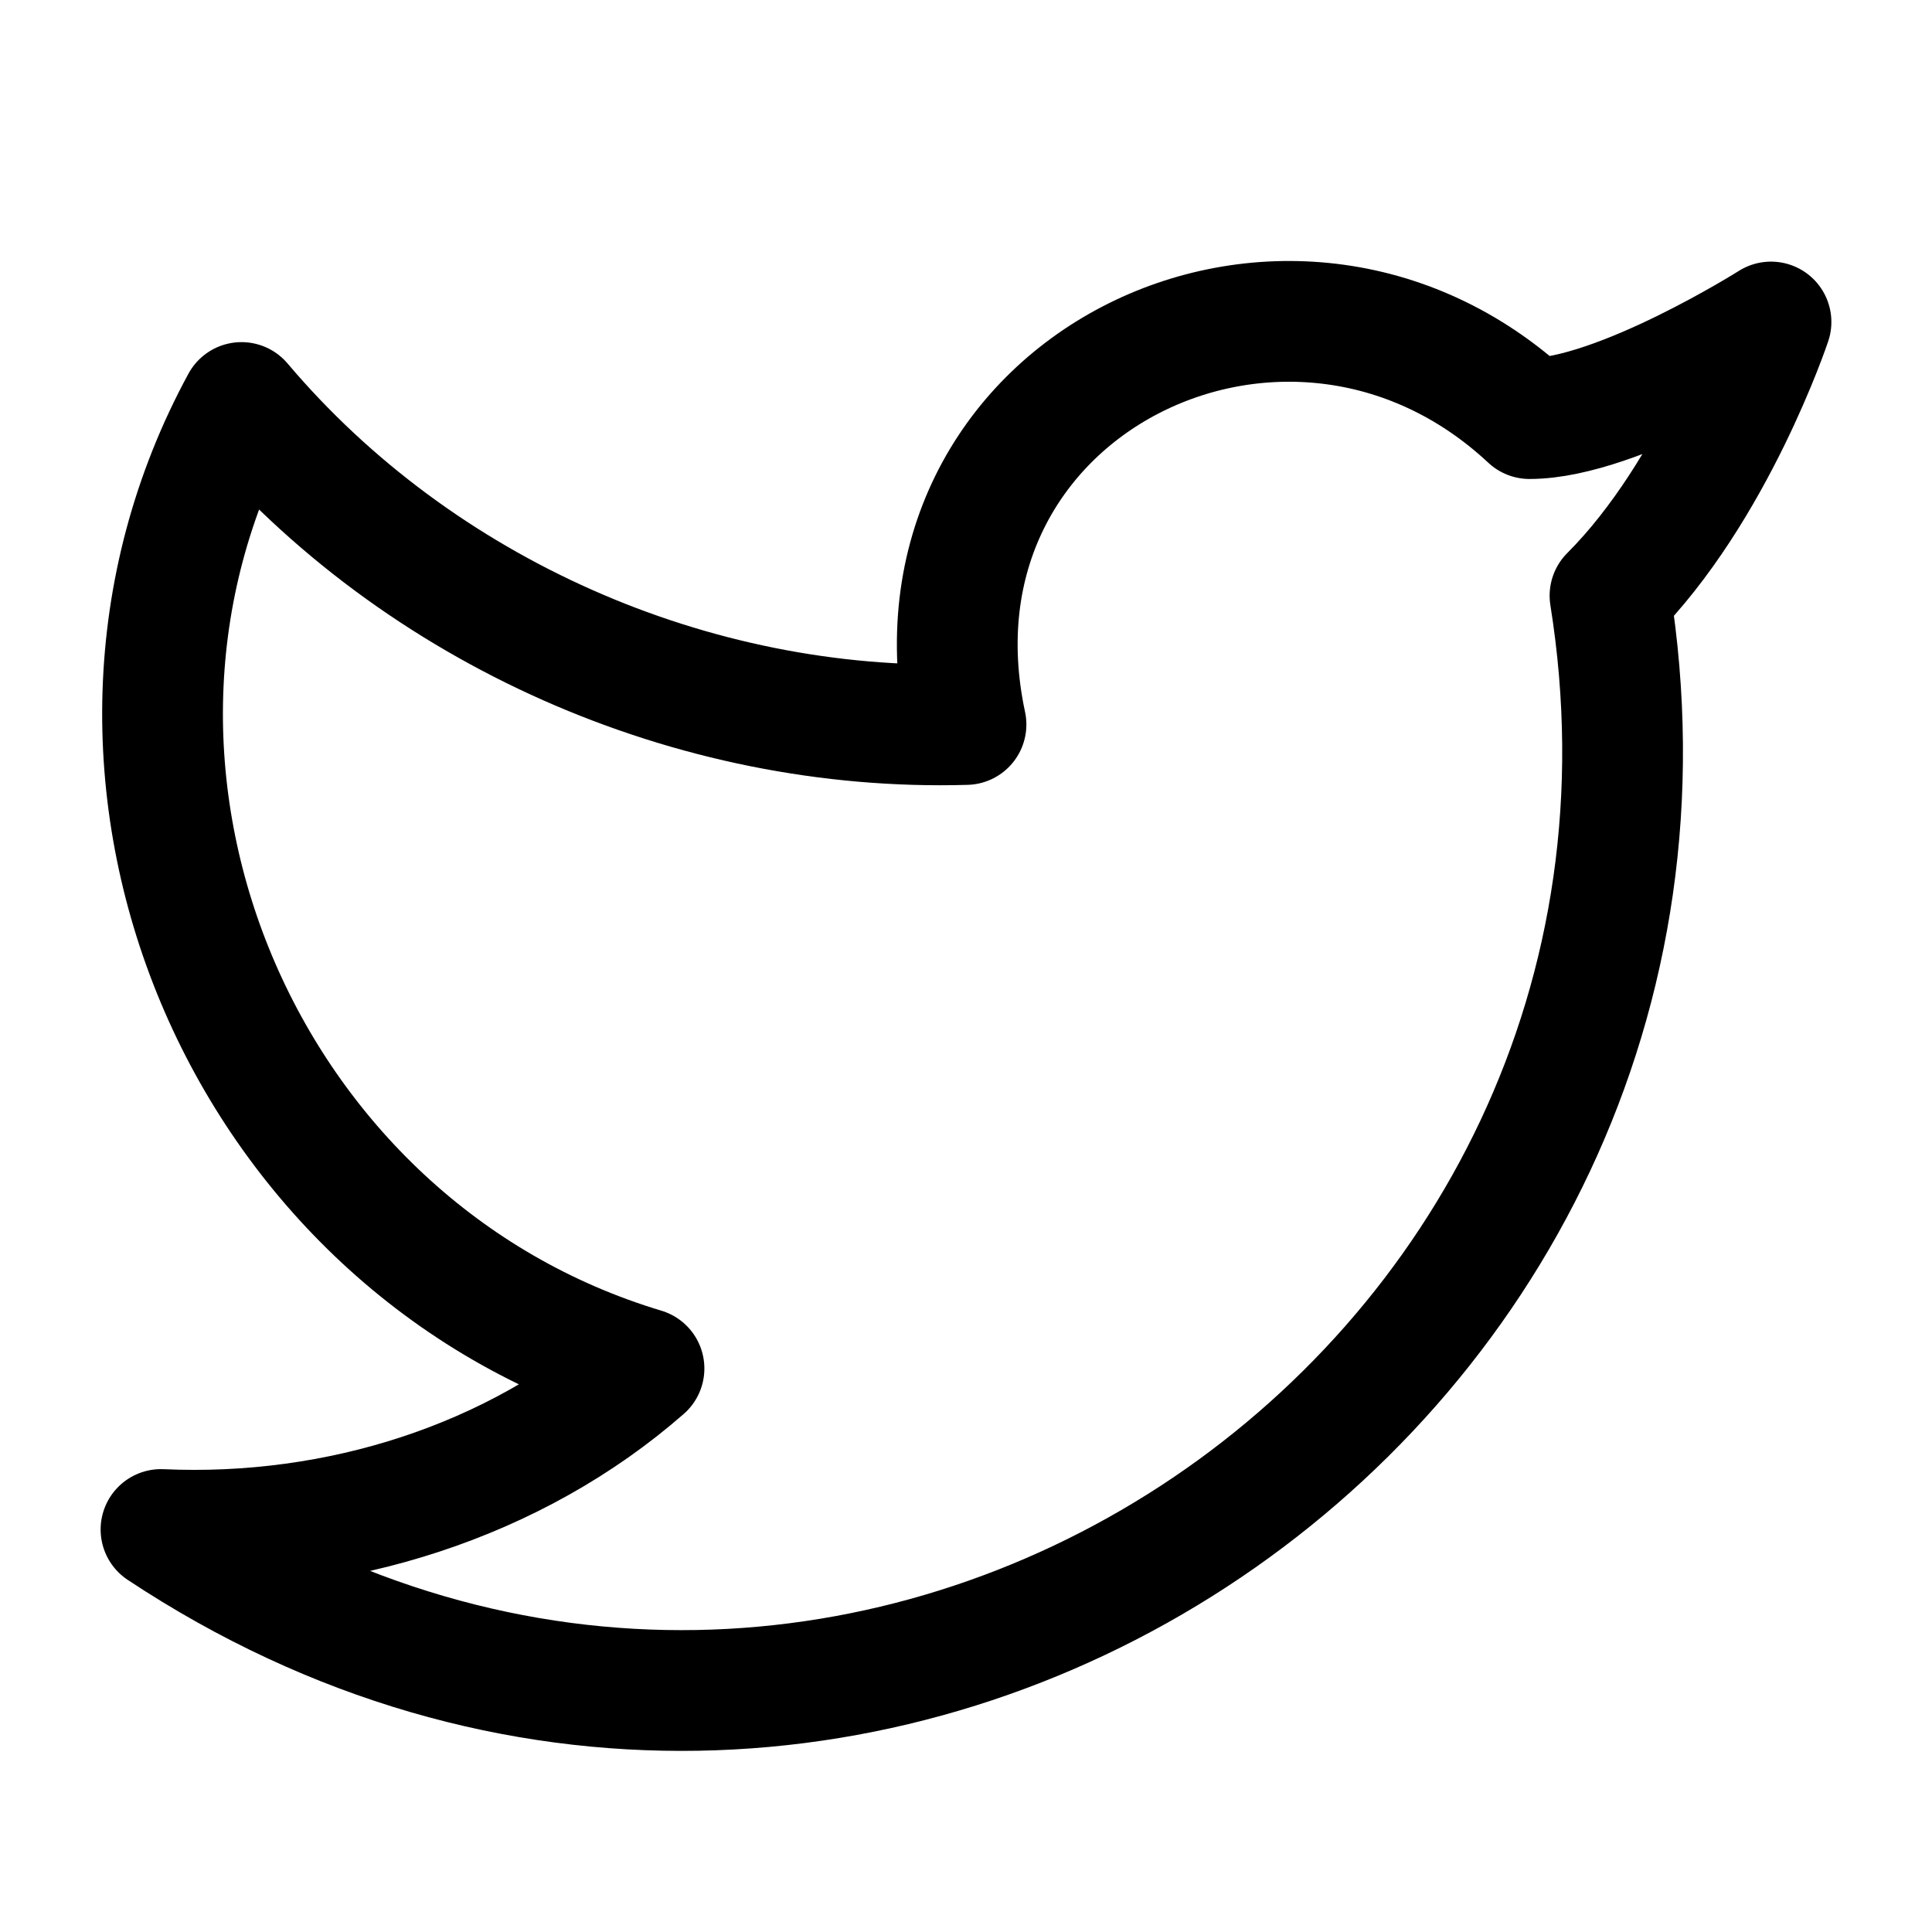
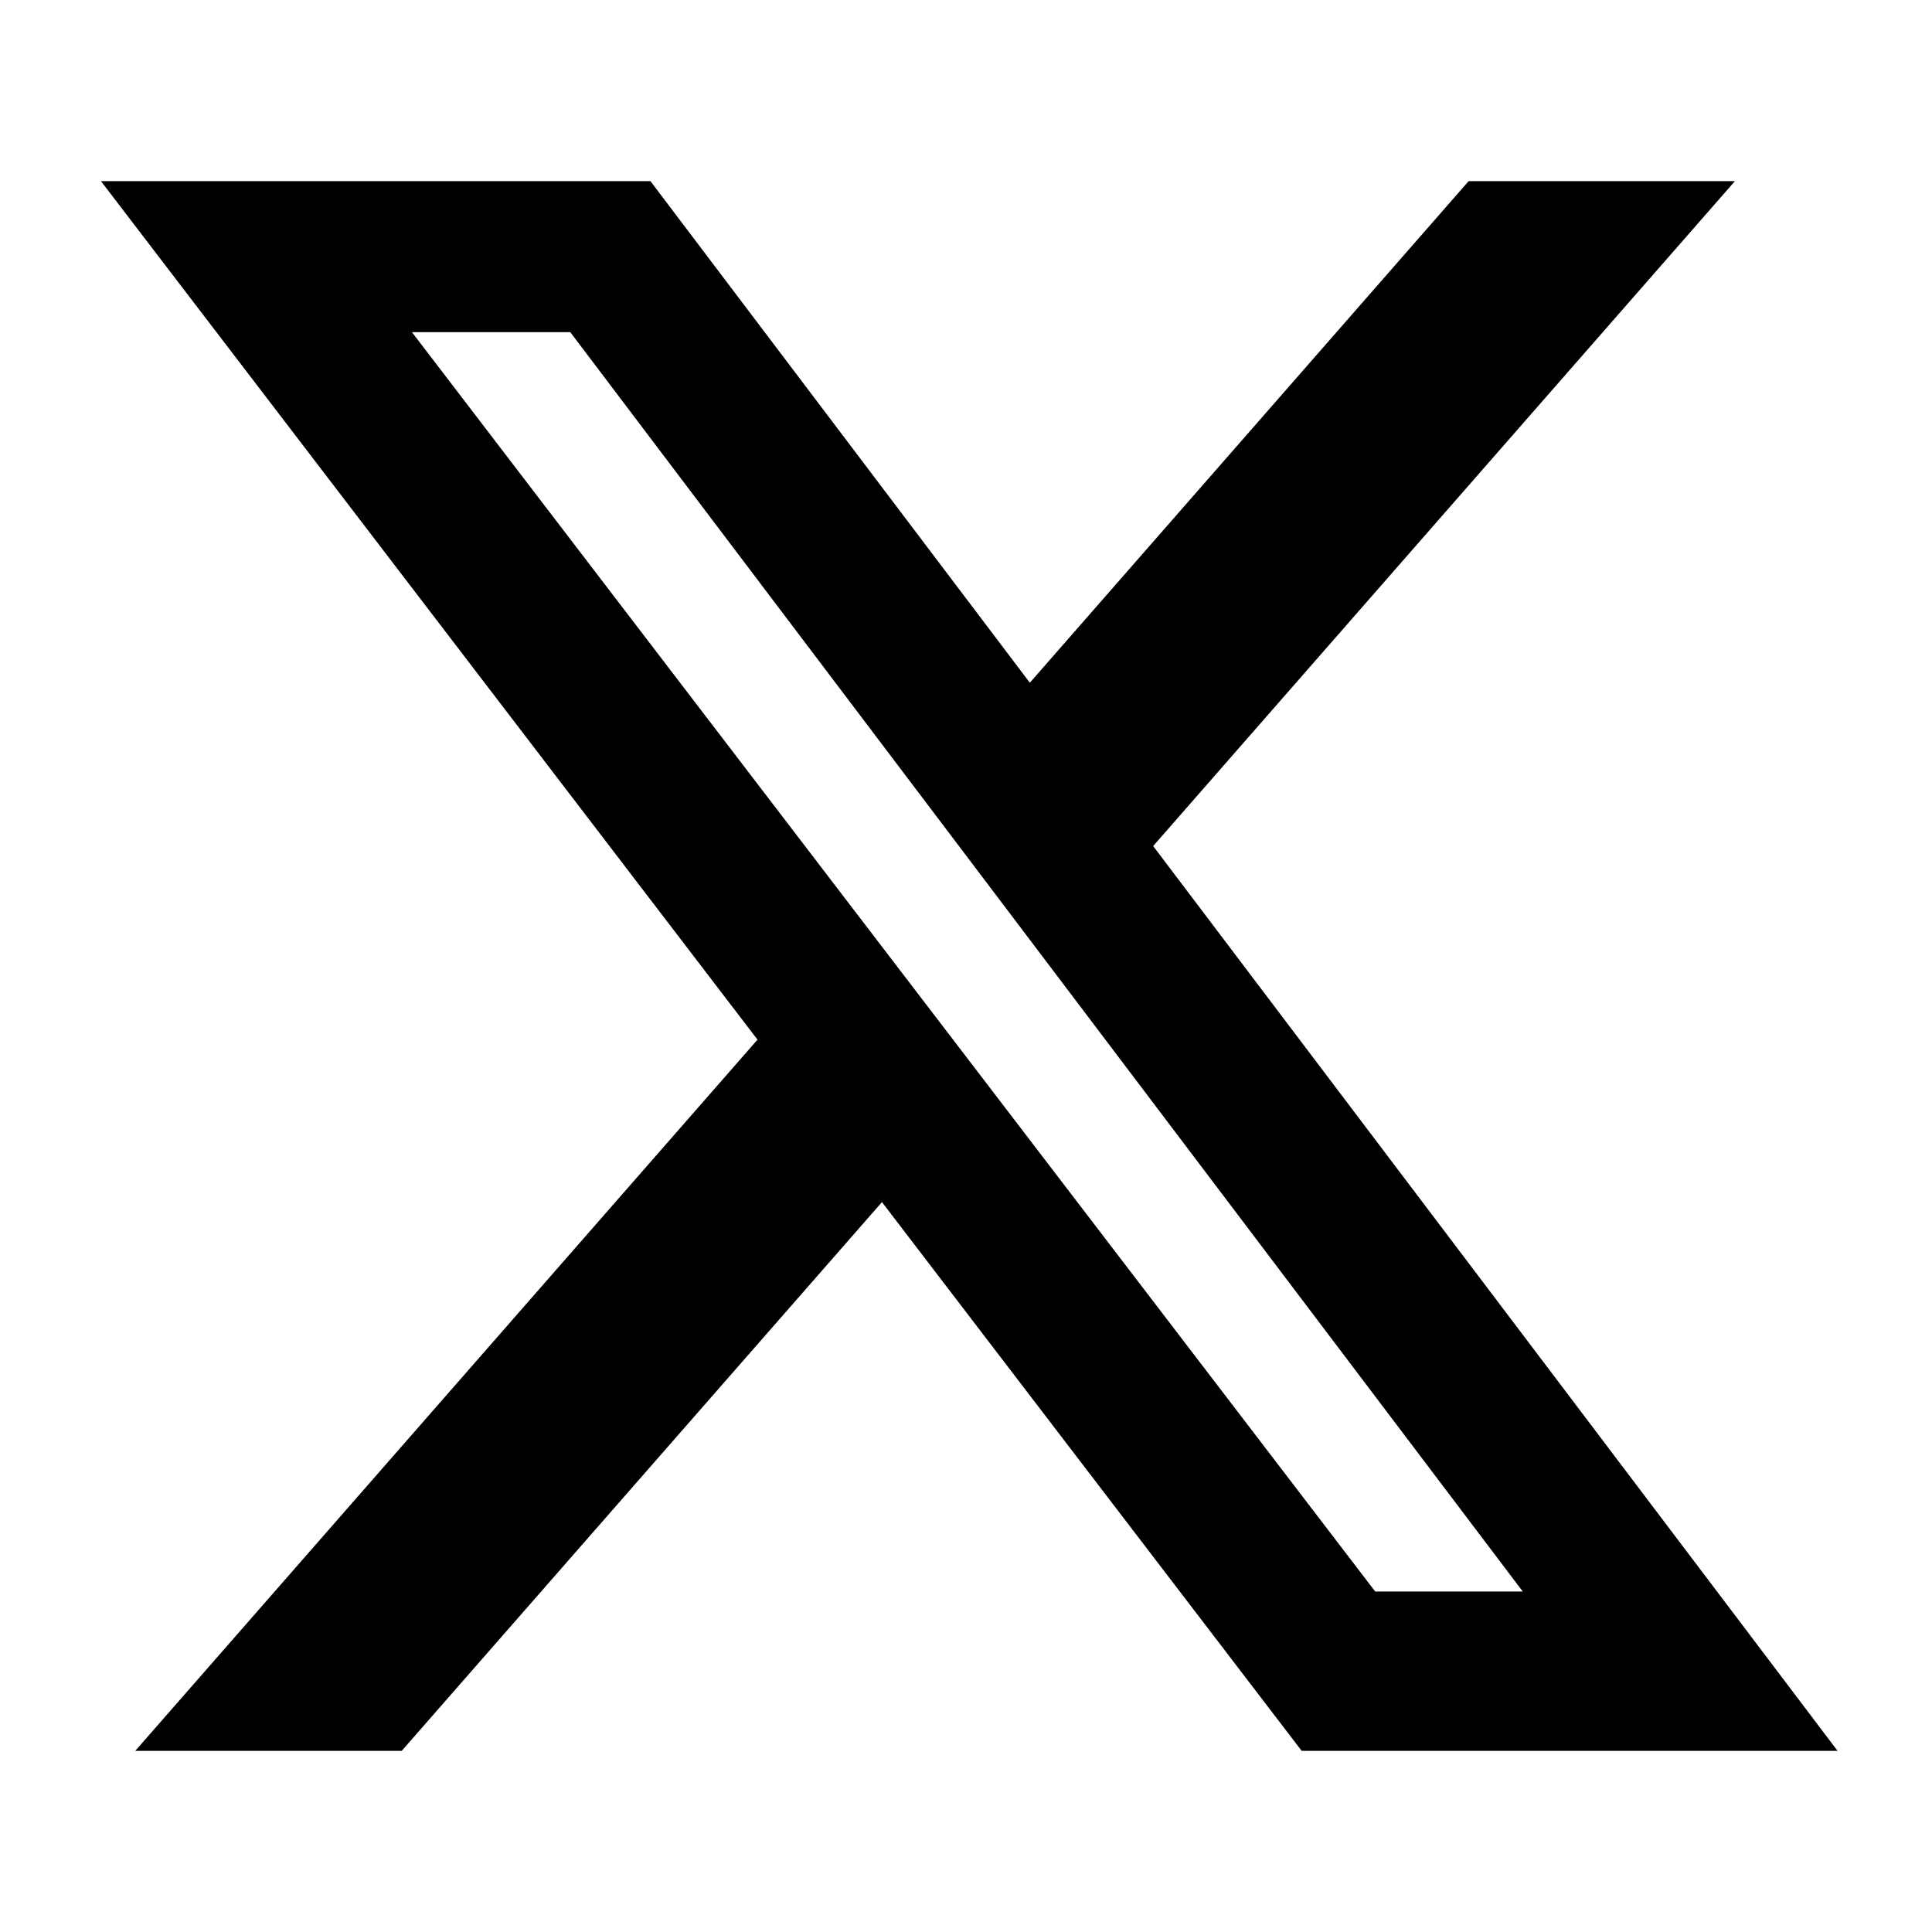
- <svg xmlns="http://www.w3.org/2000/svg" width="24" height="24" viewBox="0 0 24 24" fill="none" stroke="currentColor" stroke-width="1.5" stroke-linecap="round" stroke-linejoin="round" class="lucide lucide-twitter">
-   <path d="M22 4s-.7 2.1-2 3.4c1.6 10-9.4 17.3-18 11.6 2.2.1 4.4-.6 6-2C3 15.5.5 9.6 3 5c2.2 2.6 5.6 4.1 9 4-.9-4.2 4-6.6 7-3.8 1.1 0 3-1.2 3-1.2z" />
+ <svg xmlns="http://www.w3.org/2000/svg" width="396" height="396" viewBox="0 0 396 396" fill="none">
+   <path d="M301.026 37.125H355.608L236.362 173.415L376.645 358.875H266.805L180.774 246.395L82.335 358.875H27.72L155.265 213.098L20.691 37.125H133.32L211.084 139.937L301.026 37.125ZM281.869 326.205H312.114L116.886 68.079H84.43L281.869 326.205Z" fill="black" />
</svg>
